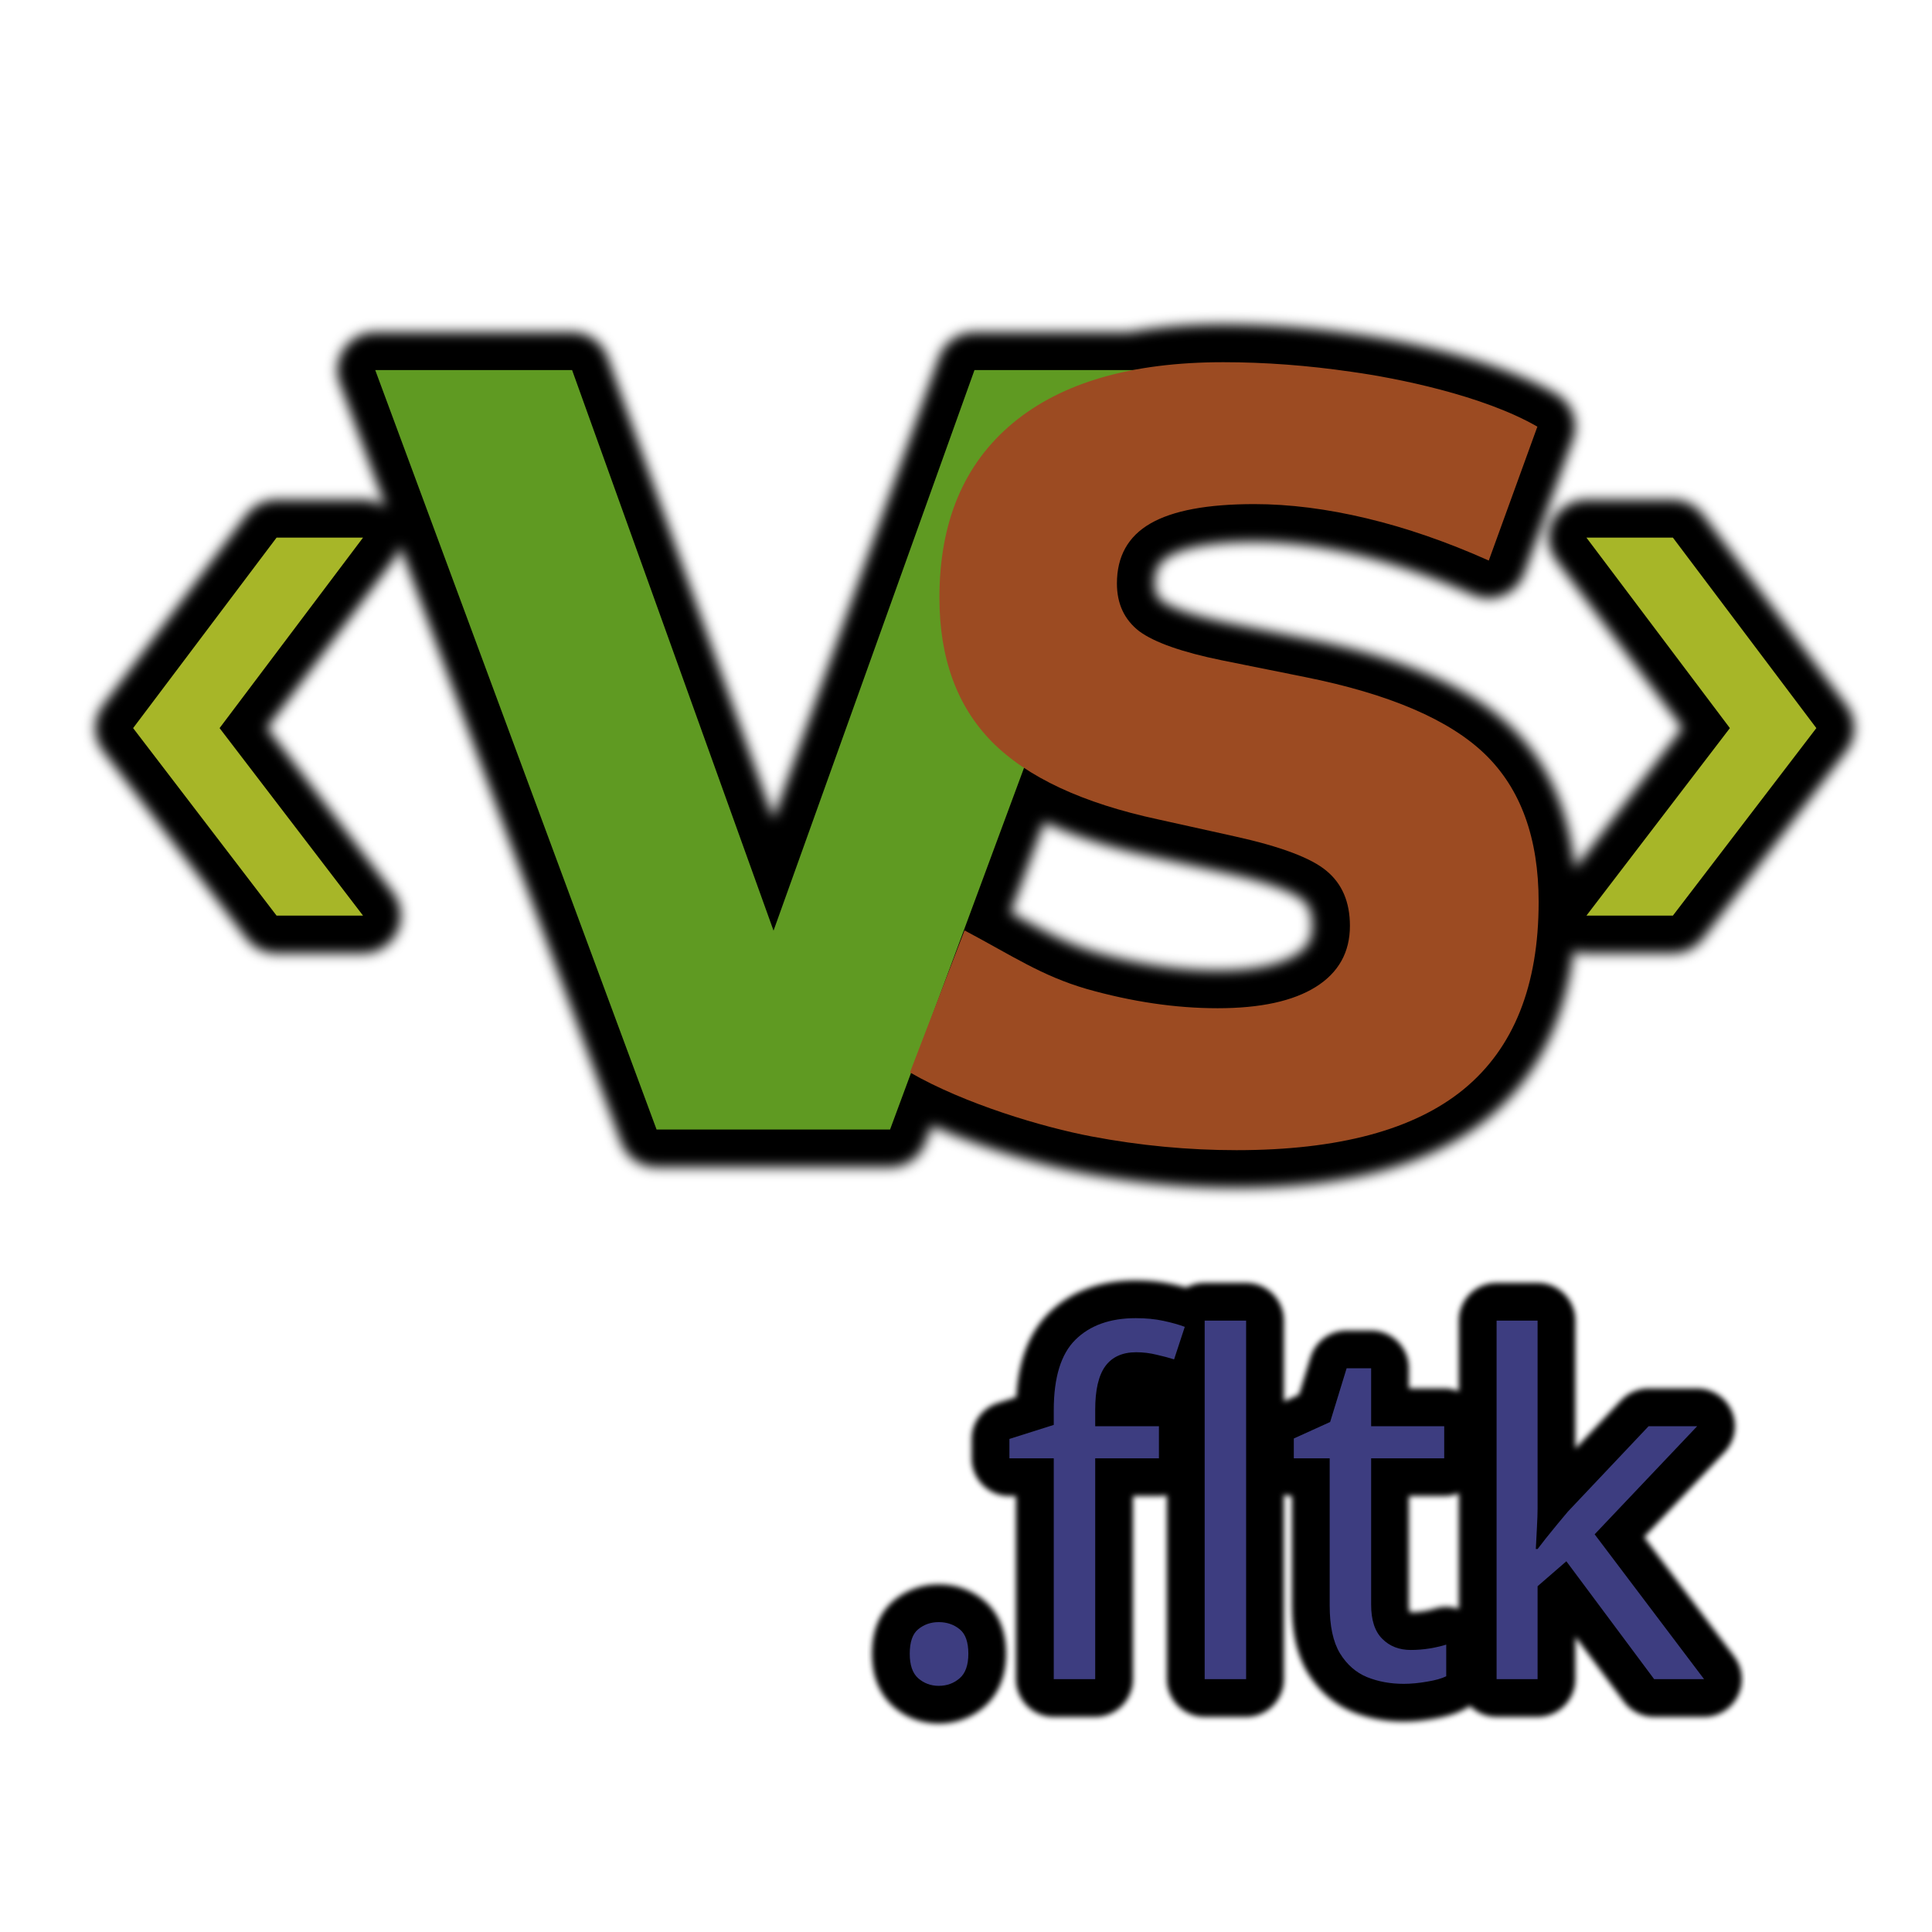
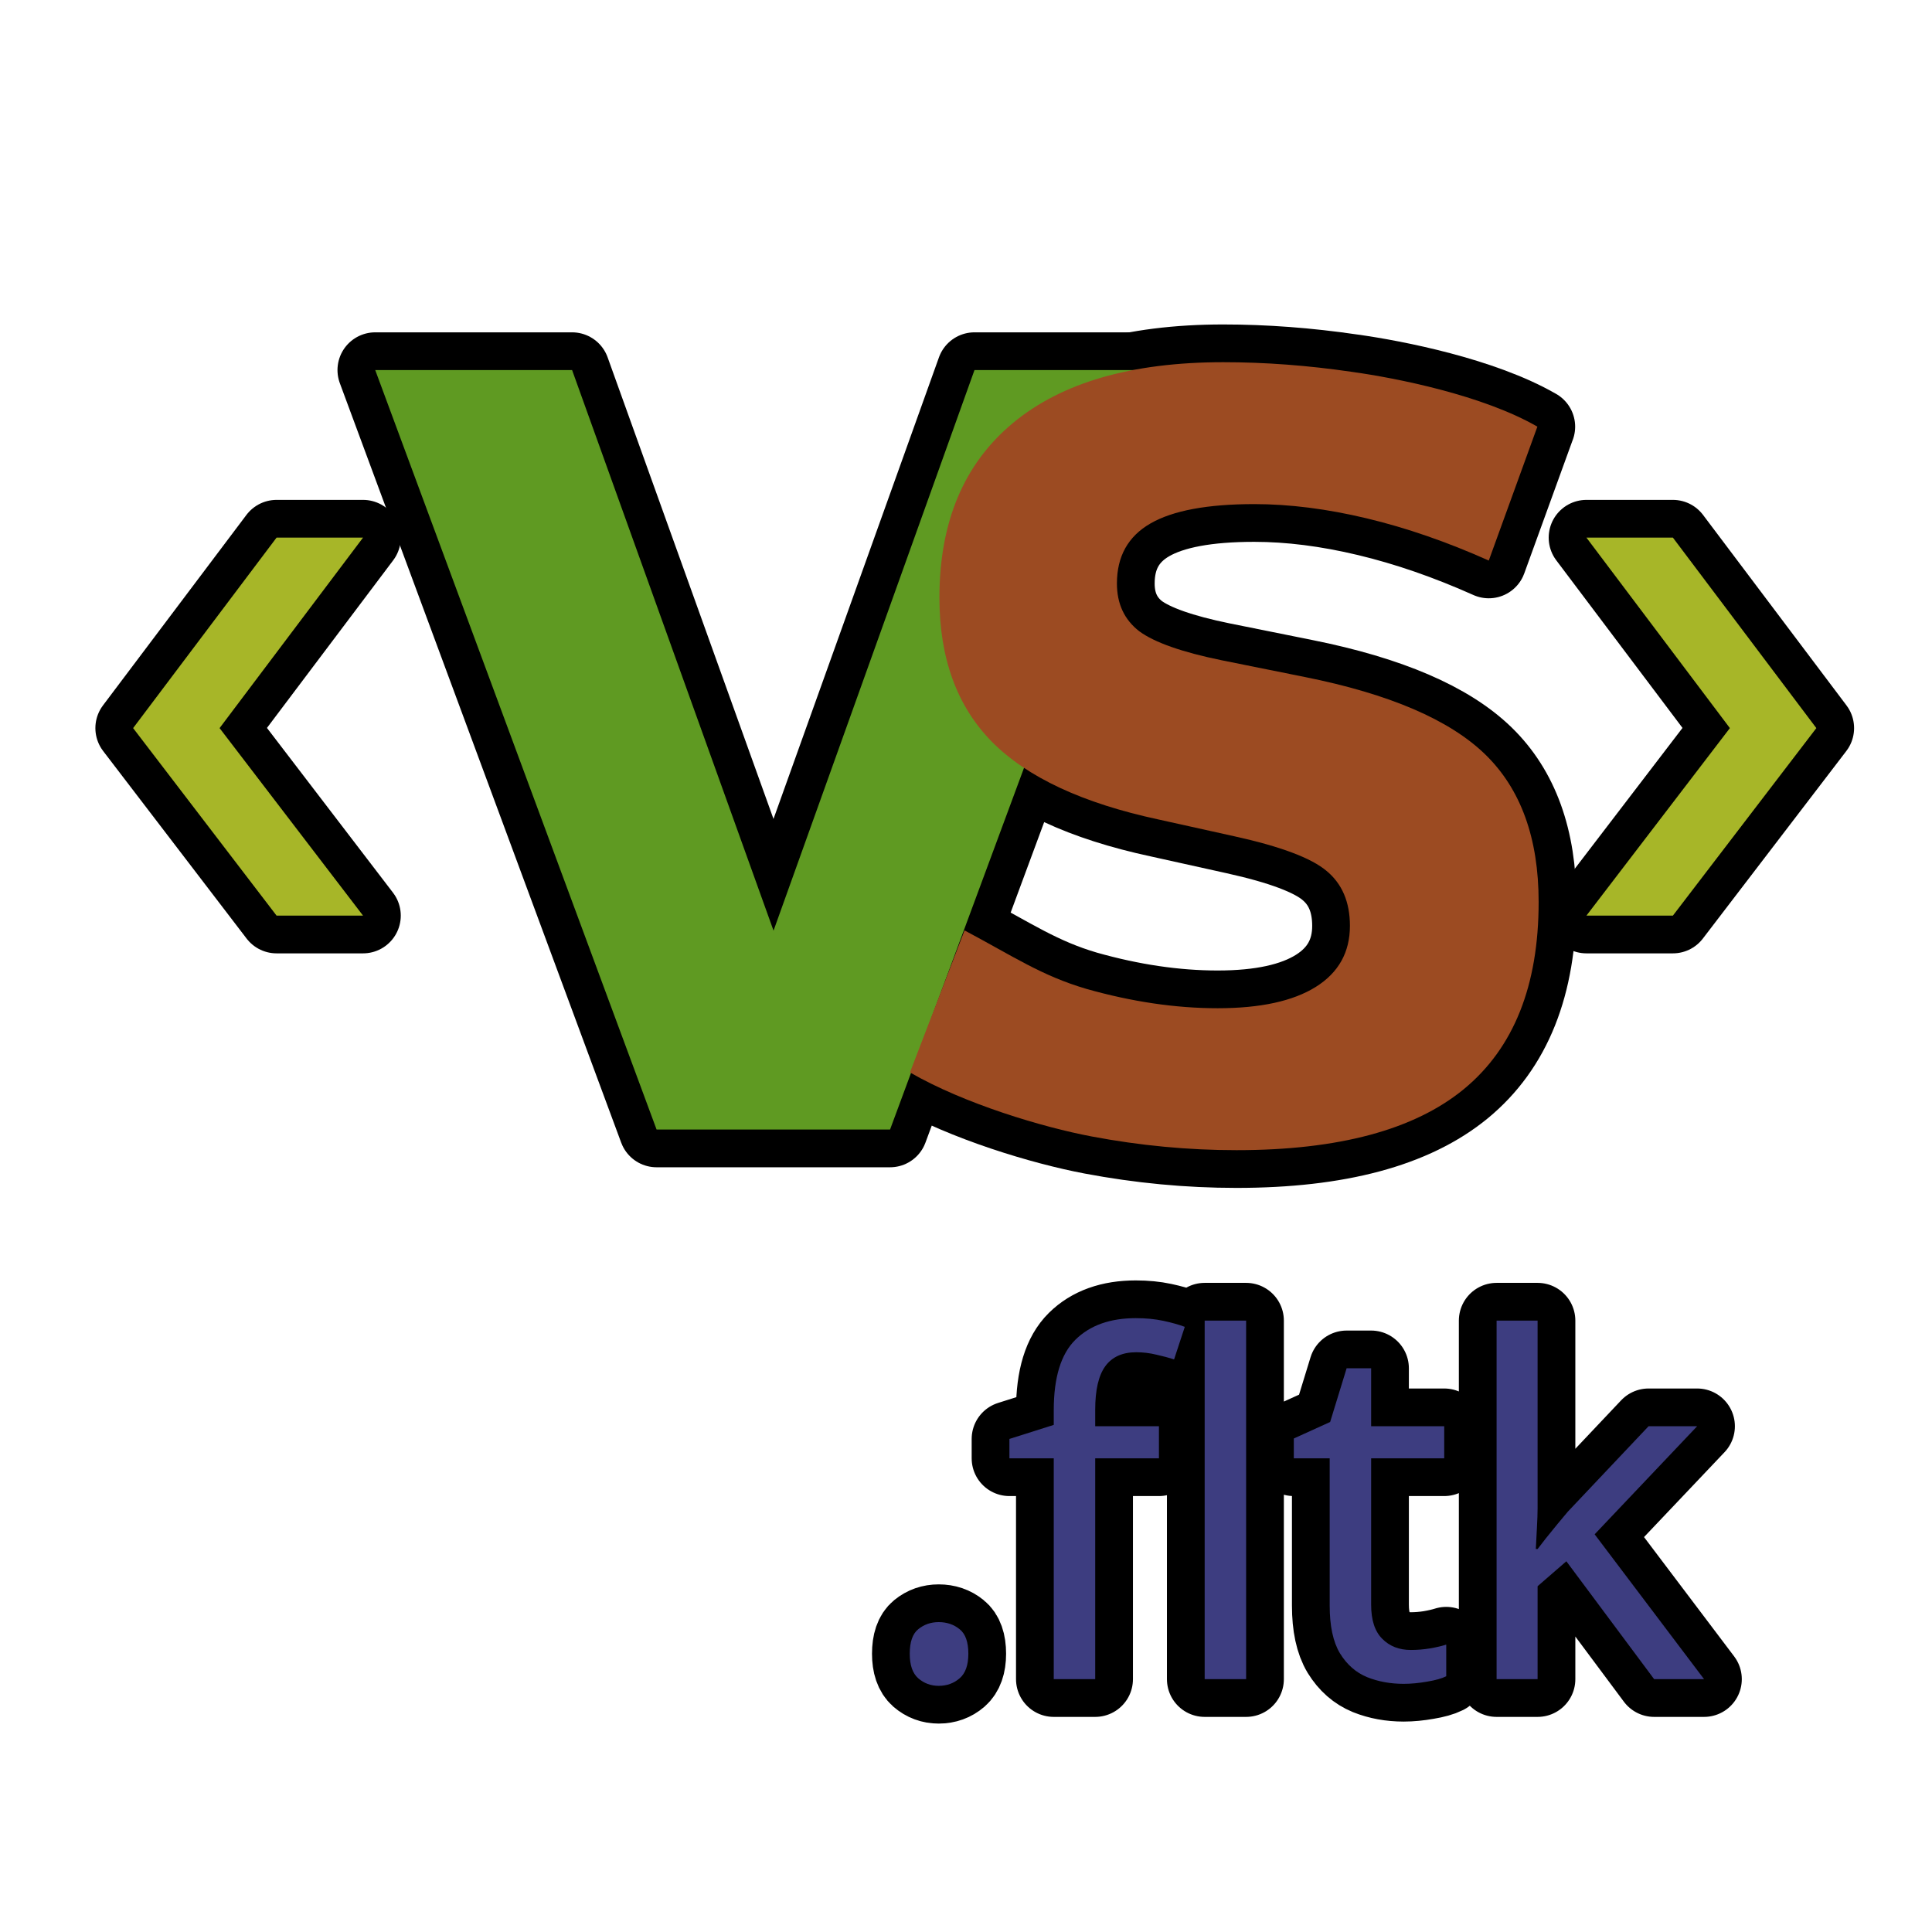
<svg xmlns="http://www.w3.org/2000/svg" width="512" height="512" viewBox="0 0 135.467 135.467" version="1.1" id="svg5">
-   <defs id="defs2">
-     <filter style="color-interpolation-filters:sRGB" id="filter17710" x="-0.031" y="-0.067" width="1.062" height="1.133">
-       <feGaussianBlur stdDeviation="0.196" id="feGaussianBlur17712" />
-     </filter>
-     <filter style="color-interpolation-filters:sRGB" id="filter17714" x="-0.053" y="-0.126" width="1.105" height="1.251">
-       <feGaussianBlur stdDeviation="0.212" id="feGaussianBlur17716" />
-     </filter>
-   </defs>
+   <defs id="defs2" />
  <g id="layer1">
-     <g aria-label="⟨VS⟩" id="text8526" style="font-size:33.073px;display:inline;fill:#0d0a03;fill-opacity:1;stroke:#000000;stroke-width:2.396;stroke-linecap:butt;stroke-linejoin:round;stroke-dasharray:none;stroke-opacity:1;paint-order:normal;filter:url(#filter17710);opacity:1" transform="matrix(2.208693,0,0,2.208693,-155.1056,-2.642976)">
+     <g aria-label="⟨VS⟩" id="text8526" style="font-size:33.073px;display:inline;fill:#0d0a03;fill-opacity:1;stroke:#000000;stroke-width:2.396;stroke-linecap:butt;stroke-linejoin:round;stroke-dasharray:none;stroke-opacity:1;paint-order:normal;opacity:1" transform="matrix(2.208693,0,0,2.208693,-155.1056,-2.642976)">
      <path d="m 74.451,24.311 4.554,-6.047 h 2.745 l -4.554,6.047 4.554,5.953 h -2.745 z" style="-inkscape-font-specification:sans-serif;fill:#0d0a03;fill-opacity:1;stroke:#000000;stroke-width:2.396;stroke-linejoin:round;stroke-dasharray:none;stroke-opacity:1;paint-order:normal;stroke-linecap:butt" id="path9125" />
      <path d="m 82.137,12.945 h 6.25 l 6.395,17.796 6.379,-17.796 h 6.25 l -8.93,24.11 h -7.412 z" style="font-weight:bold;-inkscape-font-specification:'sans-serif Bold';fill:#0d0a03;fill-opacity:1;stroke:#000000;stroke-width:2.396;stroke-linejoin:round;stroke-dasharray:none;stroke-opacity:1;paint-order:normal;stroke-linecap:butt" id="path9127" />
      <path d="m 119.031,14.741 -1.543,4.251 c -1.324,-0.592 -2.616,-1.039 -3.876,-1.34 -1.26,-0.301 -2.449,-0.452 -3.569,-0.452 -1.486,0 -2.584,0.205 -3.294,0.614 -0.711,0.409 -1.066,1.044 -1.066,1.906 0,0.646 0.237,1.152 0.711,1.518 0.484,0.355 1.357,0.662 2.616,0.92 l 2.648,0.533 c 2.681,0.538 4.586,1.357 5.717,2.455 1.13,1.098 1.696,2.659 1.696,4.683 0,2.659 -0.791,4.64 -2.374,5.943 -1.572,1.292 -3.978,1.938 -7.219,1.938 -1.529,0 -3.063,-0.145 -4.602,-0.436 -1.54,-0.291 -4.031,-1.032 -5.763,-2.032 l 1.732,-4.509 c 1.54,0.818 2.438,1.437 3.87,1.857 1.443,0.409 2.831,0.614 4.166,0.614 1.357,0 2.395,-0.226 3.117,-0.678 0.721,-0.452 1.082,-1.098 1.082,-1.938 0,-0.754 -0.248,-1.335 -0.743,-1.744 -0.484,-0.409 -1.459,-0.775 -2.923,-1.098 l -2.406,-0.533 c -2.412,-0.517 -4.177,-1.34 -5.297,-2.471 -1.109,-1.13 -1.663,-2.654 -1.663,-4.57 0,-2.401 0.775,-4.247 2.325,-5.539 1.55,-1.292 3.779,-1.938 6.686,-1.938 1.324,0 2.686,0.102 4.086,0.307 1.4,0.194 4.155,0.74 5.887,1.74 z" style="font-weight:bold;-inkscape-font-specification:'sans-serif Bold';fill:#0d0a03;fill-opacity:1;stroke:#000000;stroke-width:2.396;stroke-linejoin:round;stroke-dasharray:none;stroke-opacity:1;paint-order:normal;stroke-linecap:butt" id="path9129" />
      <path d="m 127.887,24.311 -4.554,5.953 h -2.745 l 4.554,-5.953 -4.554,-6.047 h 2.745 z" style="-inkscape-font-specification:sans-serif;fill:#0d0a03;fill-opacity:1;stroke:#000000;stroke-width:2.396;stroke-linejoin:round;stroke-dasharray:none;stroke-opacity:1;paint-order:normal;stroke-linecap:butt" id="path9131" />
    </g>
-     <text xml:space="preserve" style="font-style:normal;font-variant:normal;font-weight:normal;font-stretch:normal;font-size:33.073px;font-family:sans-serif;-inkscape-font-specification:sans-serif;display:inline;opacity:1;fill:#0d0a03;fill-opacity:1;stroke:#000000;stroke-width:5.292;stroke-linecap:butt;stroke-linejoin:round;stroke-dasharray:none;stroke-opacity:1;paint-order:normal;filter:url(#filter17714)" x="61.415" y="117.738" id="text10956">
+     <text xml:space="preserve" style="font-style:normal;font-variant:normal;font-weight:normal;font-stretch:normal;font-size:33.073px;font-family:sans-serif;-inkscape-font-specification:sans-serif;display:inline;opacity:1;fill:#0d0a03;fill-opacity:1;stroke:#000000;stroke-width:5.292;stroke-linecap:butt;stroke-linejoin:round;stroke-dasharray:none;stroke-opacity:1;paint-order:normal" x="61.415" y="117.738" id="text10956">
      <tspan id="tspan10954" style="fill:#0d0a03;fill-opacity:1;stroke:#000000;stroke-width:5.292;stroke-linecap:butt;stroke-linejoin:round;stroke-dasharray:none;stroke-opacity:1;paint-order:normal" x="61.415" y="117.738">.fltk</tspan>
    </text>
    <g aria-label="⟨VS⟩" id="g17704" style="font-size:33.073px;fill:#9c4b22;stroke-linecap:round;stroke-linejoin:round;stroke-opacity:0.5" transform="matrix(2.208693,0,0,2.208693,-155.1056,-2.642976)">
      <path d="m 74.451,24.311 4.554,-6.047 h 2.745 l -4.554,6.047 4.554,5.953 h -2.745 z" style="-inkscape-font-specification:sans-serif;fill:#a7b628;fill-opacity:1;stroke:none" id="path17696" />
      <path d="m 82.137,12.945 h 6.25 l 6.395,17.796 6.379,-17.796 h 6.25 l -8.93,24.11 h -7.412 z" style="font-weight:bold;-inkscape-font-specification:'sans-serif Bold';fill:#5f9a22;fill-opacity:1" id="path17698" />
      <path d="m 119.031,14.741 -1.543,4.251 c -1.324,-0.592 -2.616,-1.039 -3.876,-1.34 -1.26,-0.301 -2.449,-0.452 -3.569,-0.452 -1.486,0 -2.584,0.205 -3.294,0.614 -0.711,0.409 -1.066,1.044 -1.066,1.906 0,0.646 0.237,1.152 0.711,1.518 0.484,0.355 1.357,0.662 2.616,0.92 l 2.648,0.533 c 2.681,0.538 4.586,1.357 5.717,2.455 1.13,1.098 1.696,2.659 1.696,4.683 0,2.659 -0.791,4.64 -2.374,5.943 -1.572,1.292 -3.978,1.938 -7.219,1.938 -1.529,0 -3.063,-0.145 -4.602,-0.436 -1.54,-0.291 -4.031,-1.032 -5.763,-2.032 l 1.732,-4.509 c 1.54,0.818 2.438,1.437 3.87,1.857 1.443,0.409 2.831,0.614 4.166,0.614 1.357,0 2.395,-0.226 3.117,-0.678 0.721,-0.452 1.082,-1.098 1.082,-1.938 0,-0.754 -0.248,-1.335 -0.743,-1.744 -0.484,-0.409 -1.459,-0.775 -2.923,-1.098 l -2.406,-0.533 c -2.412,-0.517 -4.177,-1.34 -5.297,-2.471 -1.109,-1.13 -1.663,-2.654 -1.663,-4.57 0,-2.401 0.775,-4.247 2.325,-5.539 1.55,-1.292 3.779,-1.938 6.686,-1.938 1.324,0 2.686,0.102 4.086,0.307 1.4,0.194 4.155,0.74 5.887,1.74 z" style="font-weight:bold;-inkscape-font-specification:'sans-serif Bold'" id="path17700" />
      <path d="m 127.887,24.311 -4.554,5.953 h -2.745 l 4.554,-5.953 -4.554,-6.047 h 2.745 z" style="-inkscape-font-specification:sans-serif;fill:#a7b628;fill-opacity:1;stroke:none" id="path17702" />
    </g>
    <text xml:space="preserve" style="font-style:normal;font-variant:normal;font-weight:normal;font-stretch:normal;font-size:33.073px;font-family:sans-serif;-inkscape-font-specification:sans-serif;display:inline;fill:#a7b628;fill-opacity:1;stroke:none;stroke-width:1;stroke-linecap:round;stroke-linejoin:round;stroke-opacity:0.5" x="61.415" y="117.738" id="text17708">
      <tspan id="tspan17706" style="fill:#3d3d80;fill-opacity:1;stroke-width:1" x="61.415" y="117.738">.fltk</tspan>
    </text>
  </g>
</svg>
